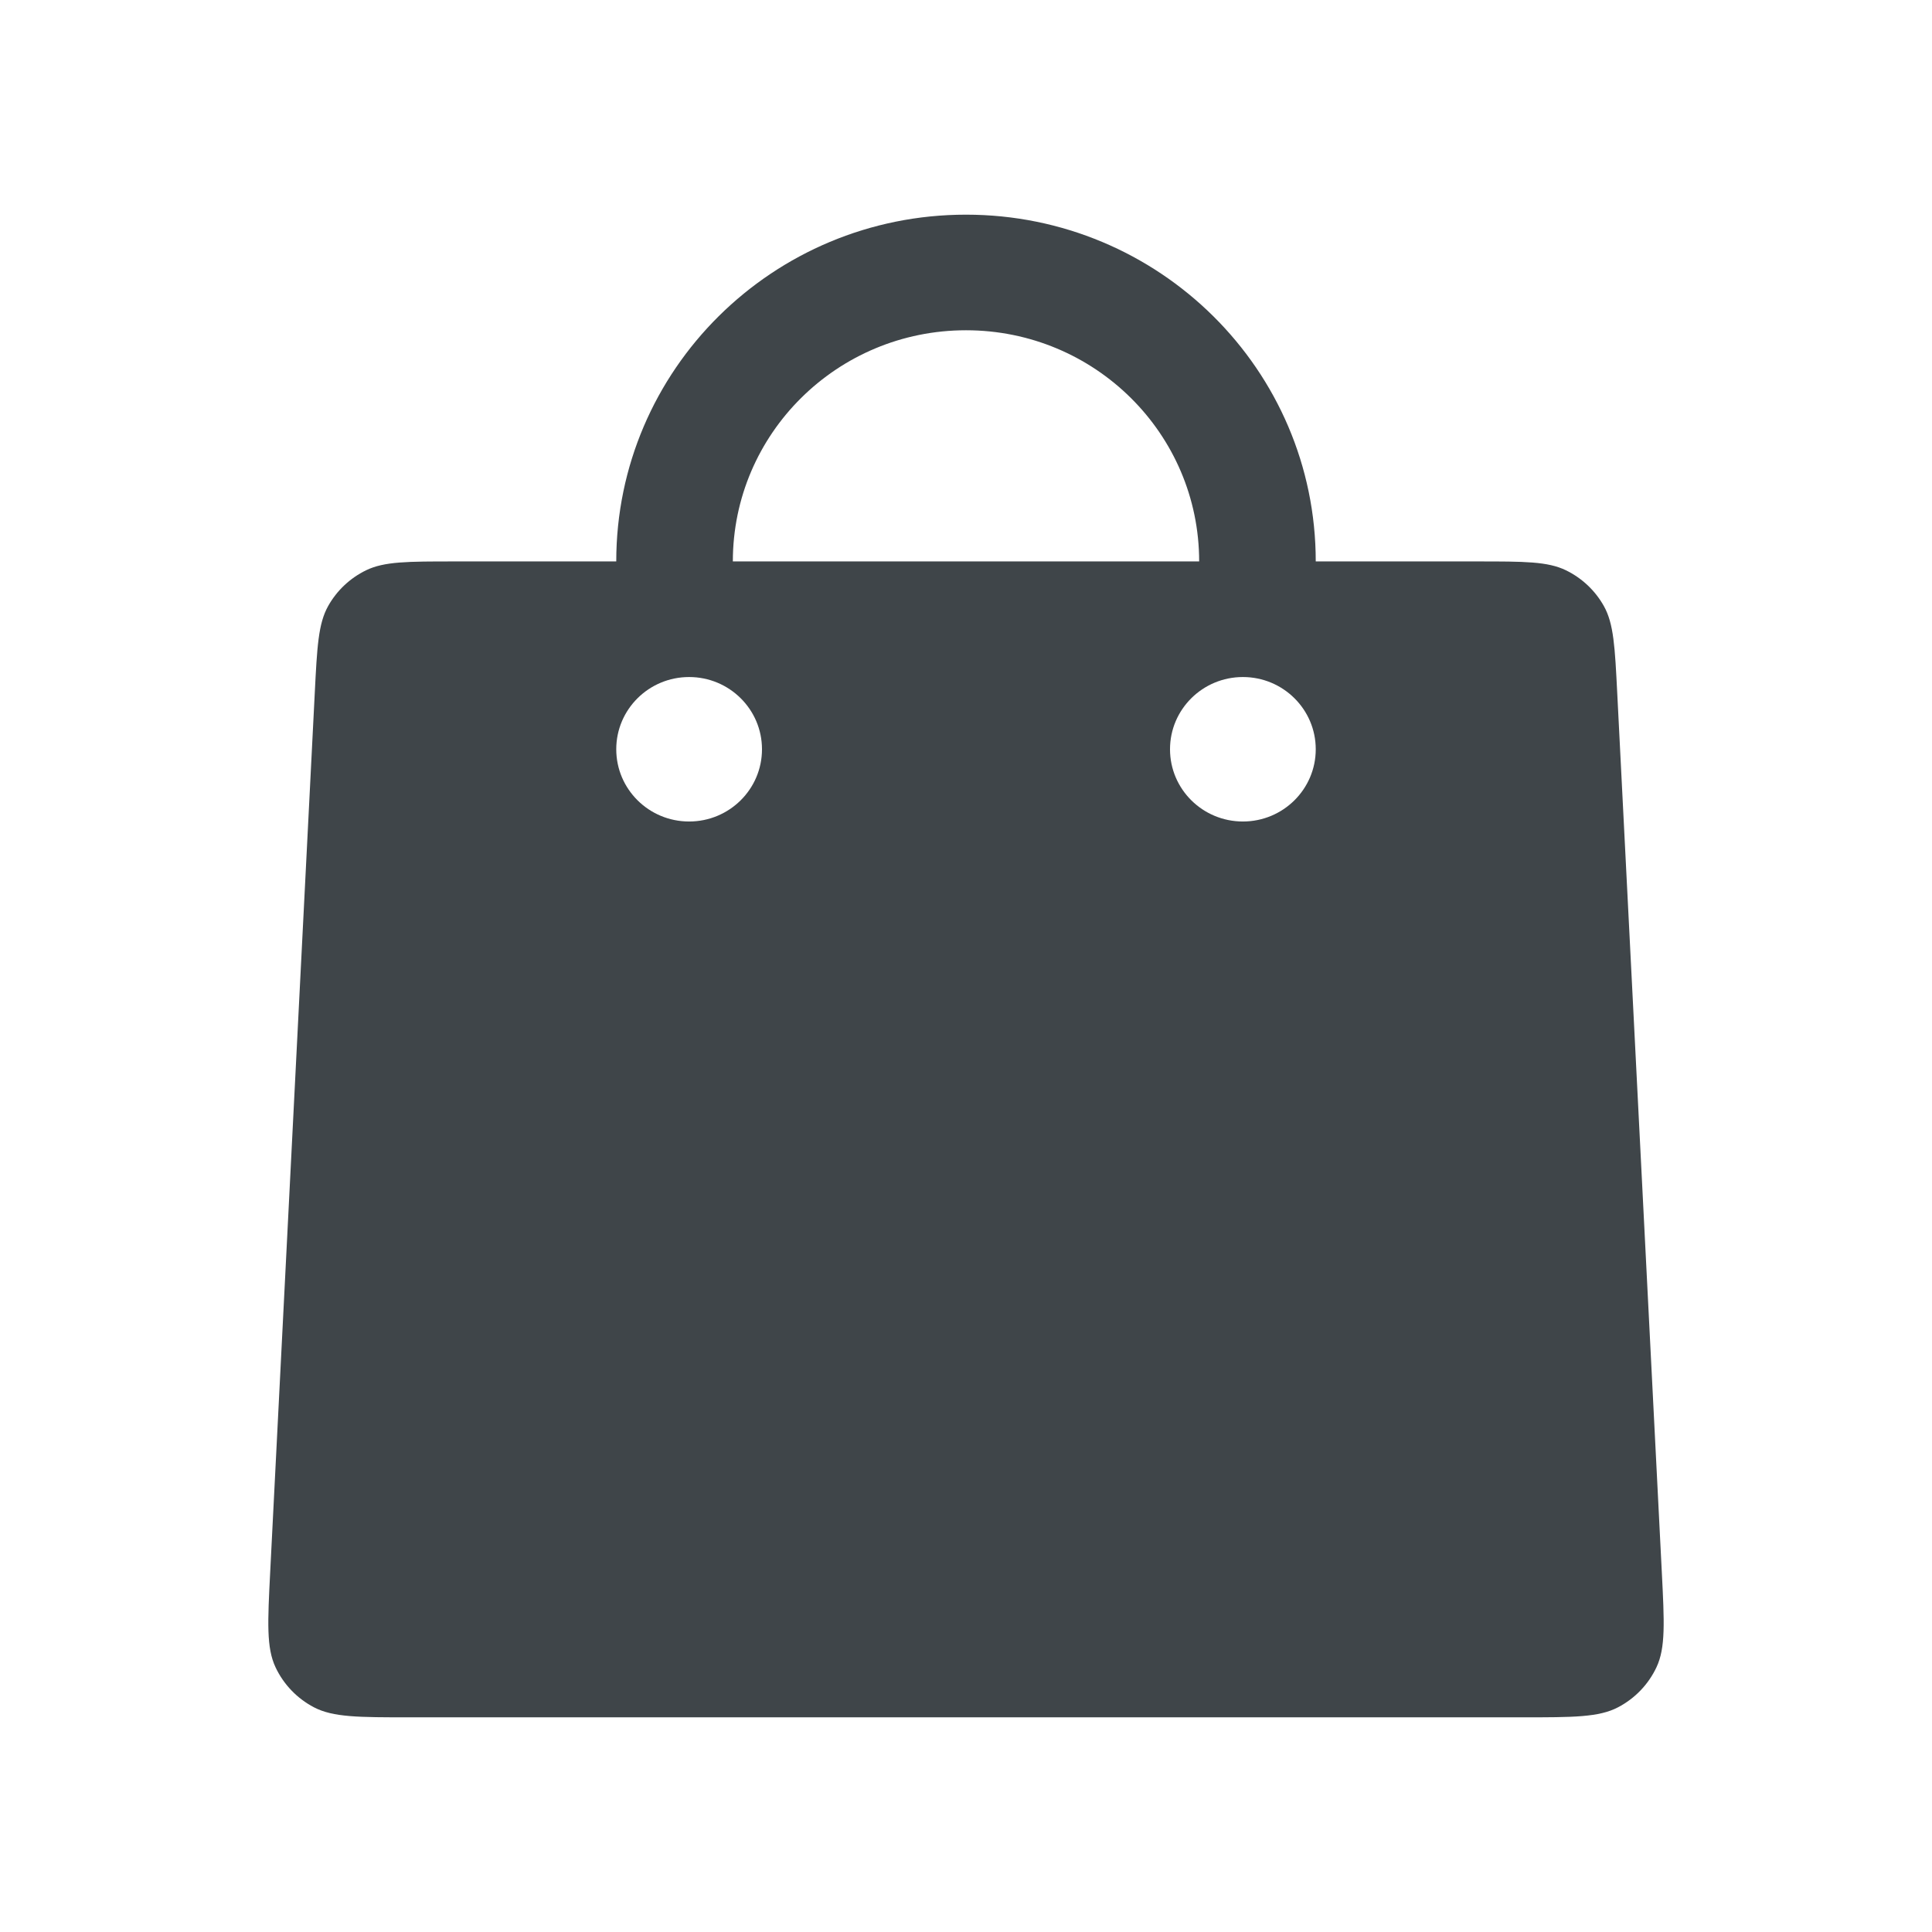
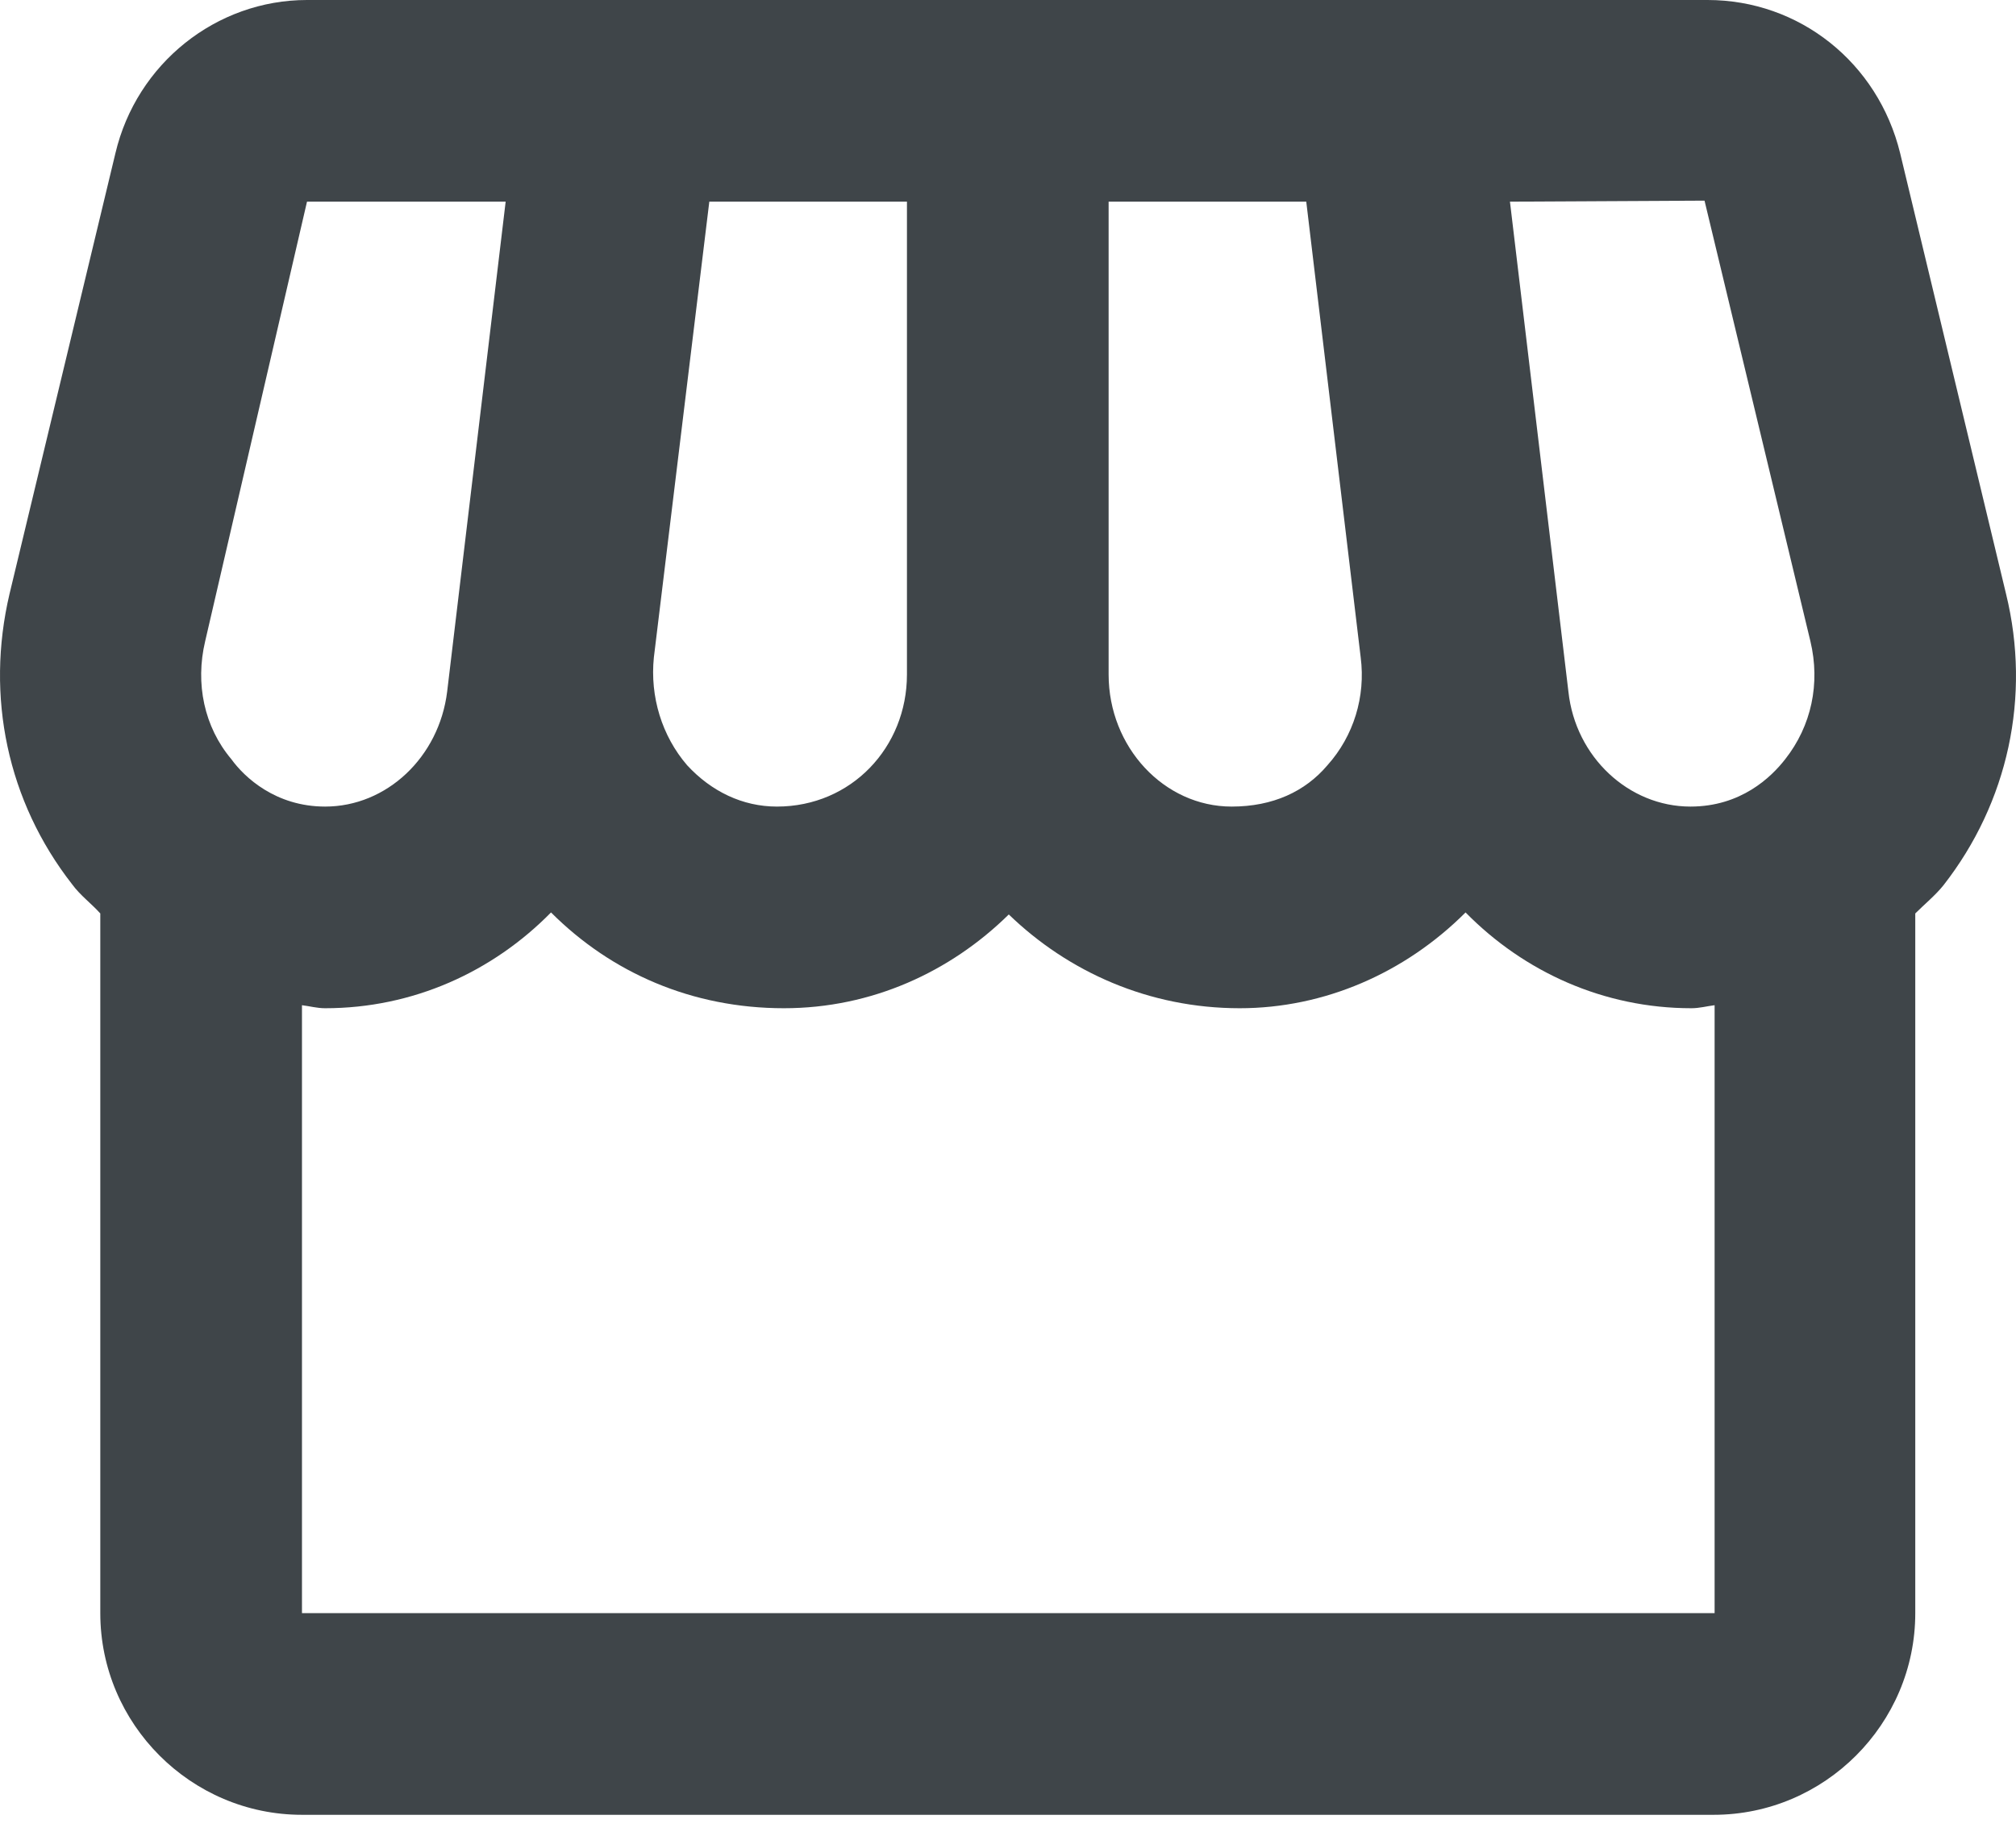
- <svg xmlns="http://www.w3.org/2000/svg" width="72" height="72" viewBox="0 0 72 72" fill="none">
-   <path fill-rule="evenodd" clip-rule="evenodd" d="M36 8C43.199 8 49.034 13.786 49.034 20.923H55.063C56.807 20.923 57.679 20.923 58.358 21.253C58.956 21.544 59.449 22.01 59.772 22.587C60.139 23.243 60.183 24.106 60.27 25.833L61.93 58.571C62.026 60.462 62.074 61.407 61.732 62.134C61.432 62.772 60.93 63.296 60.301 63.625C59.587 64 58.632 64 56.723 64H15.277C13.368 64 12.413 64 11.698 63.625C11.07 63.296 10.568 62.772 10.268 62.134C9.926 61.407 9.974 60.462 10.07 58.571L11.73 25.833C11.817 24.106 11.861 23.243 12.228 22.587C12.551 22.01 13.044 21.544 13.642 21.253C14.321 20.923 15.193 20.923 16.937 20.923L22.966 20.923C22.966 13.786 28.801 8 36 8ZM27.311 20.923L44.689 20.923C44.689 16.165 40.799 12.308 36 12.308C31.201 12.308 27.311 16.165 27.311 20.923ZM25.681 30.615C27.181 30.615 28.397 29.41 28.397 27.923C28.397 26.436 27.181 25.231 25.681 25.231C24.182 25.231 22.966 26.436 22.966 27.923C22.966 29.41 24.182 30.615 25.681 30.615ZM49.034 27.923C49.034 29.41 47.818 30.615 46.319 30.615C44.819 30.615 43.603 29.41 43.603 27.923C43.603 26.436 44.819 25.231 46.319 25.231C47.818 25.231 49.034 26.436 49.034 27.923Z" fill="#3F4549" />
+ <svg xmlns="http://www.w3.org/2000/svg" width="56" height="51" viewBox="0 0 56 51" fill="none">
+   <path d="M55.723 16.497L52.782 4.257C52.166 1.737 49.981 0 47.432 0H8.528C6.007 0 3.794 1.765 3.206 4.257L0.265 16.497C-0.407 19.354 0.209 22.267 2.002 24.564C2.226 24.872 2.534 25.096 2.786 25.376V44.814C2.786 47.895 5.307 50.416 8.388 50.416H47.6C50.681 50.416 53.202 47.895 53.202 44.814V25.376C53.454 25.124 53.762 24.872 53.986 24.592C55.779 22.295 56.423 19.354 55.723 16.497ZM47.348 5.574L50.289 17.814C50.569 18.99 50.317 20.166 49.589 21.091C49.197 21.595 48.356 22.407 46.956 22.407C45.248 22.407 43.763 21.035 43.567 19.214L41.943 5.602L47.348 5.574ZM30.795 5.602H36.285L37.797 18.262C37.937 19.354 37.601 20.447 36.873 21.259C36.257 21.987 35.36 22.407 34.212 22.407C32.335 22.407 30.795 20.755 30.795 18.738V5.602ZM18.163 18.262L19.703 5.602H25.193V18.738C25.193 20.755 23.653 22.407 21.58 22.407C20.628 22.407 19.759 21.987 19.087 21.259C18.387 20.447 18.051 19.354 18.163 18.262ZM5.699 17.814L8.528 5.602H14.046L12.421 19.214C12.197 21.035 10.74 22.407 9.032 22.407C7.659 22.407 6.791 21.595 6.427 21.091C5.671 20.195 5.419 18.99 5.699 17.814ZM8.388 44.814V27.925C8.612 27.953 8.808 28.009 9.032 28.009C11.469 28.009 13.681 27.001 15.306 25.348C16.986 27.029 19.227 28.009 21.776 28.009C24.213 28.009 26.398 27.001 28.022 25.404C29.674 27.001 31.915 28.009 34.436 28.009C36.789 28.009 39.029 27.029 40.71 25.348C42.335 27.001 44.547 28.009 46.984 28.009C47.208 28.009 47.404 27.953 47.628 27.925V44.814H8.388Z" fill="#3F4549" />
</svg>
